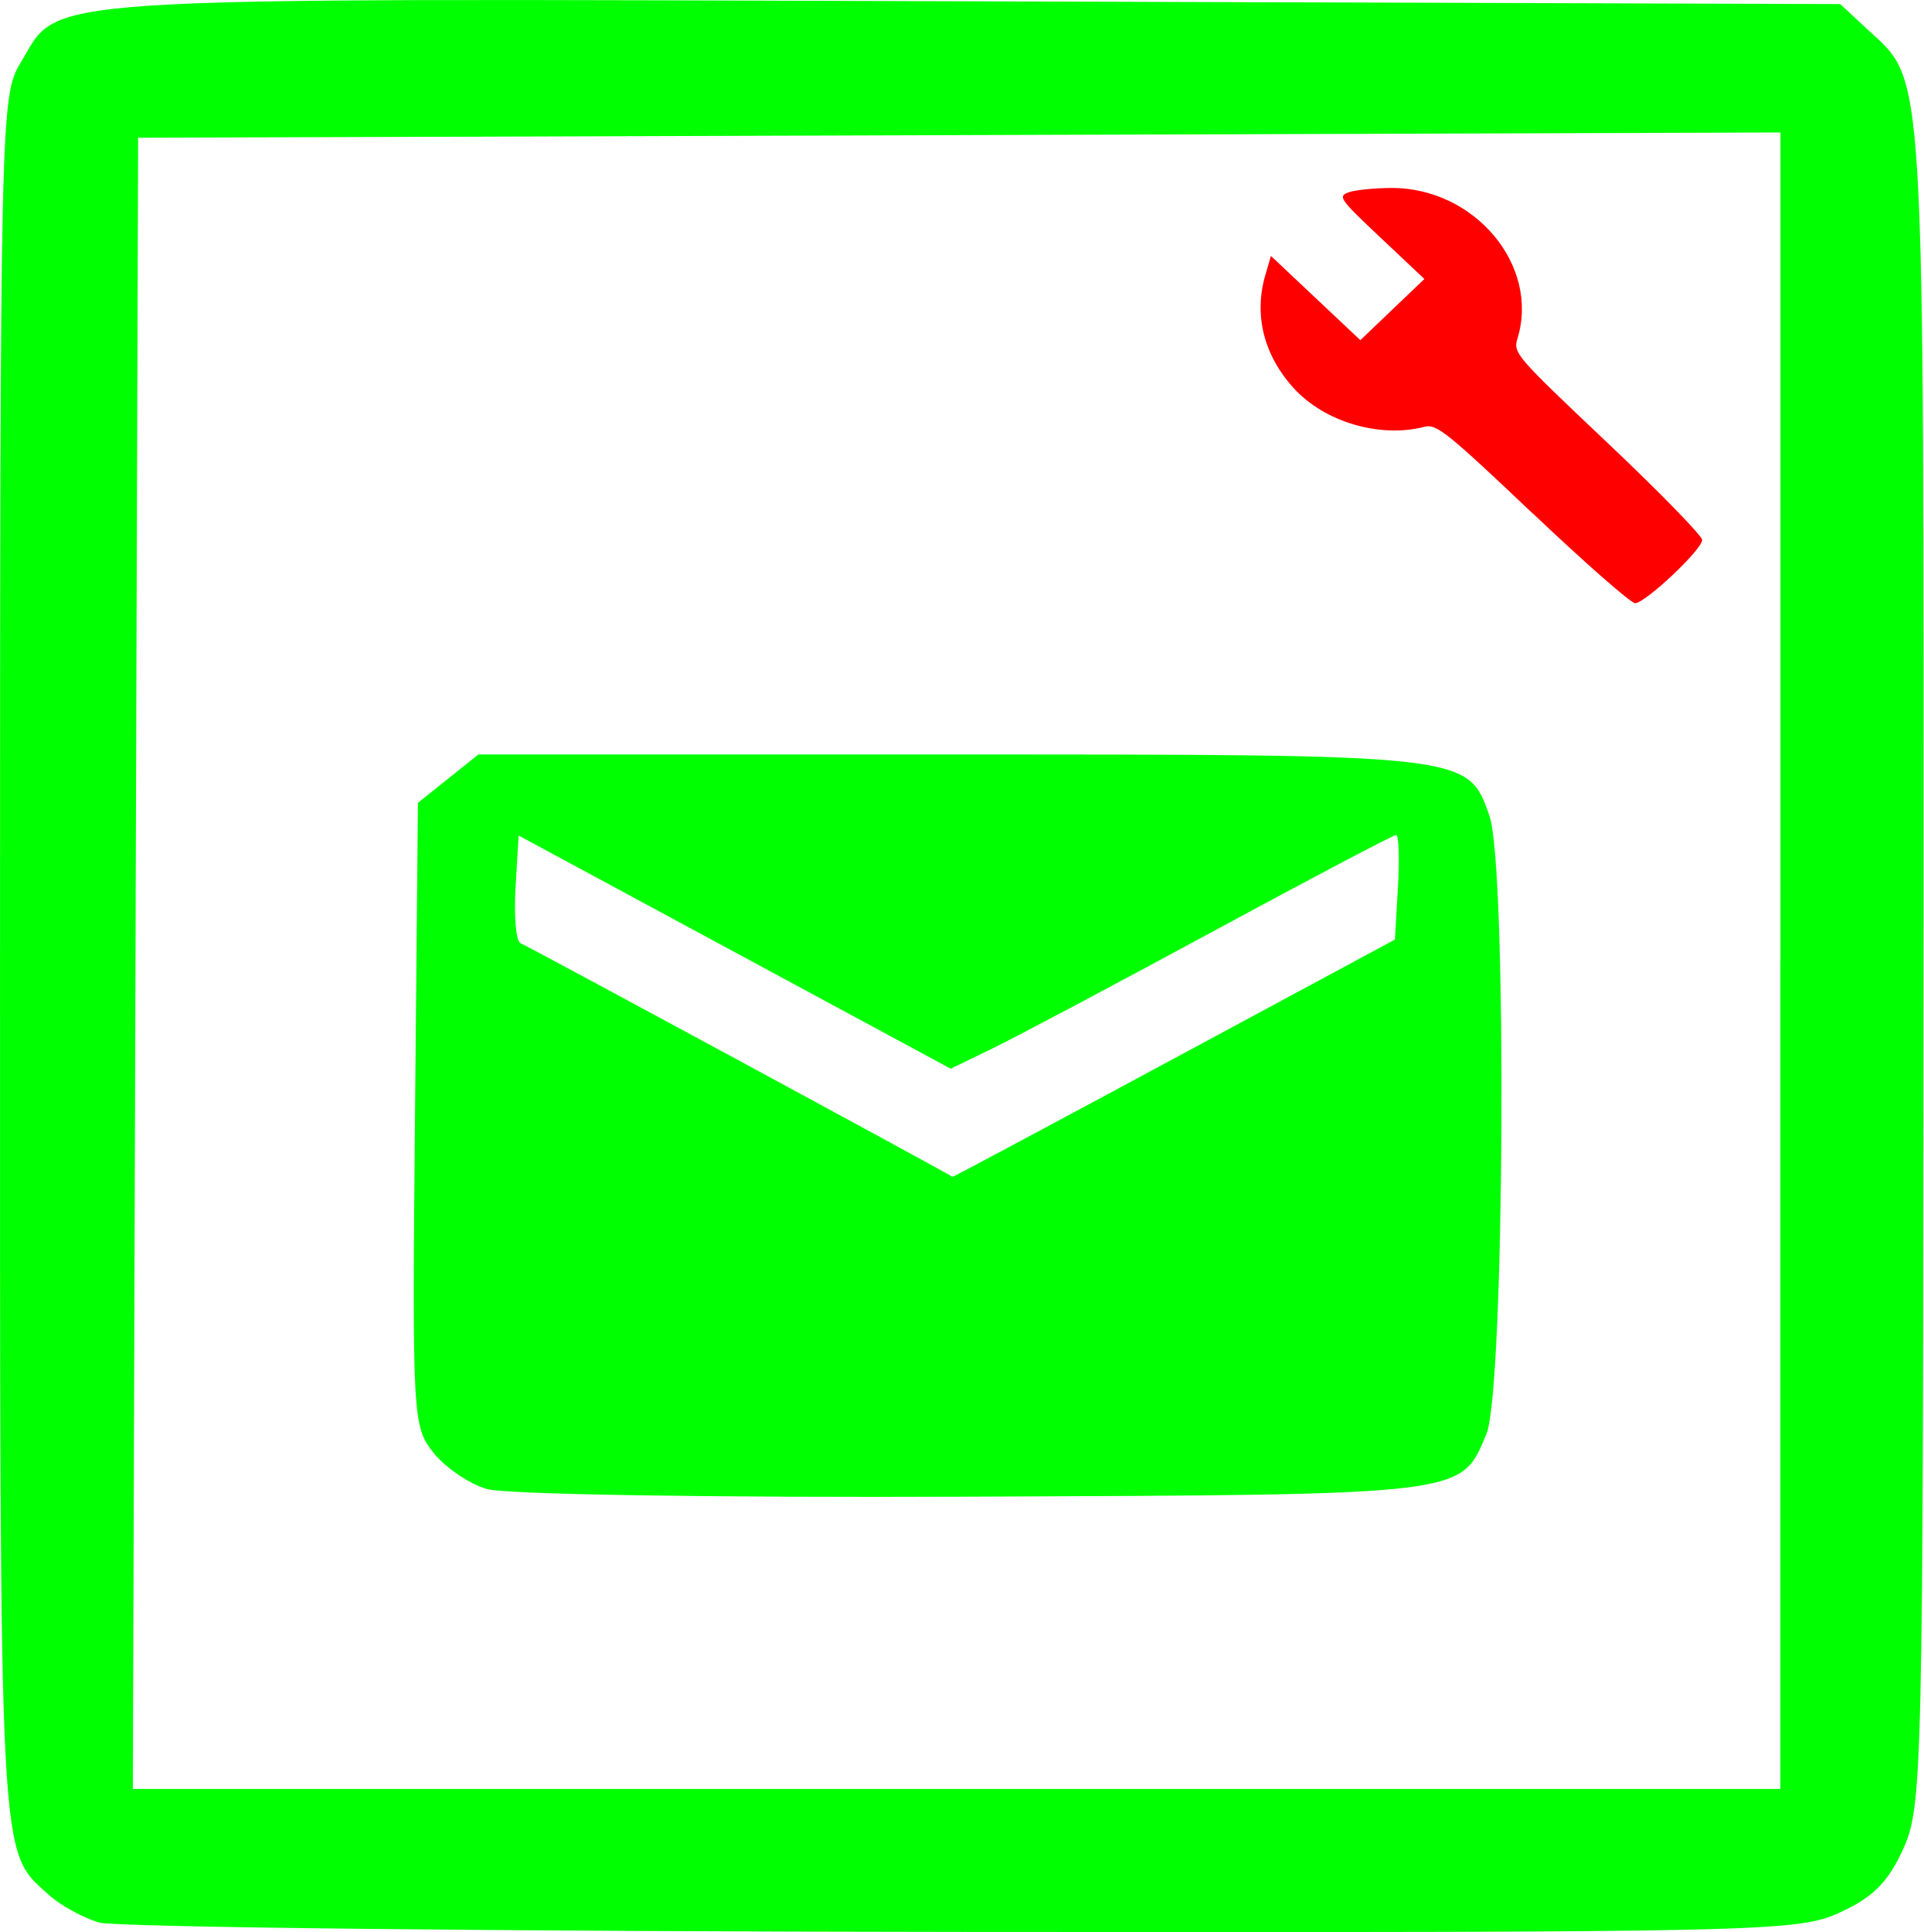
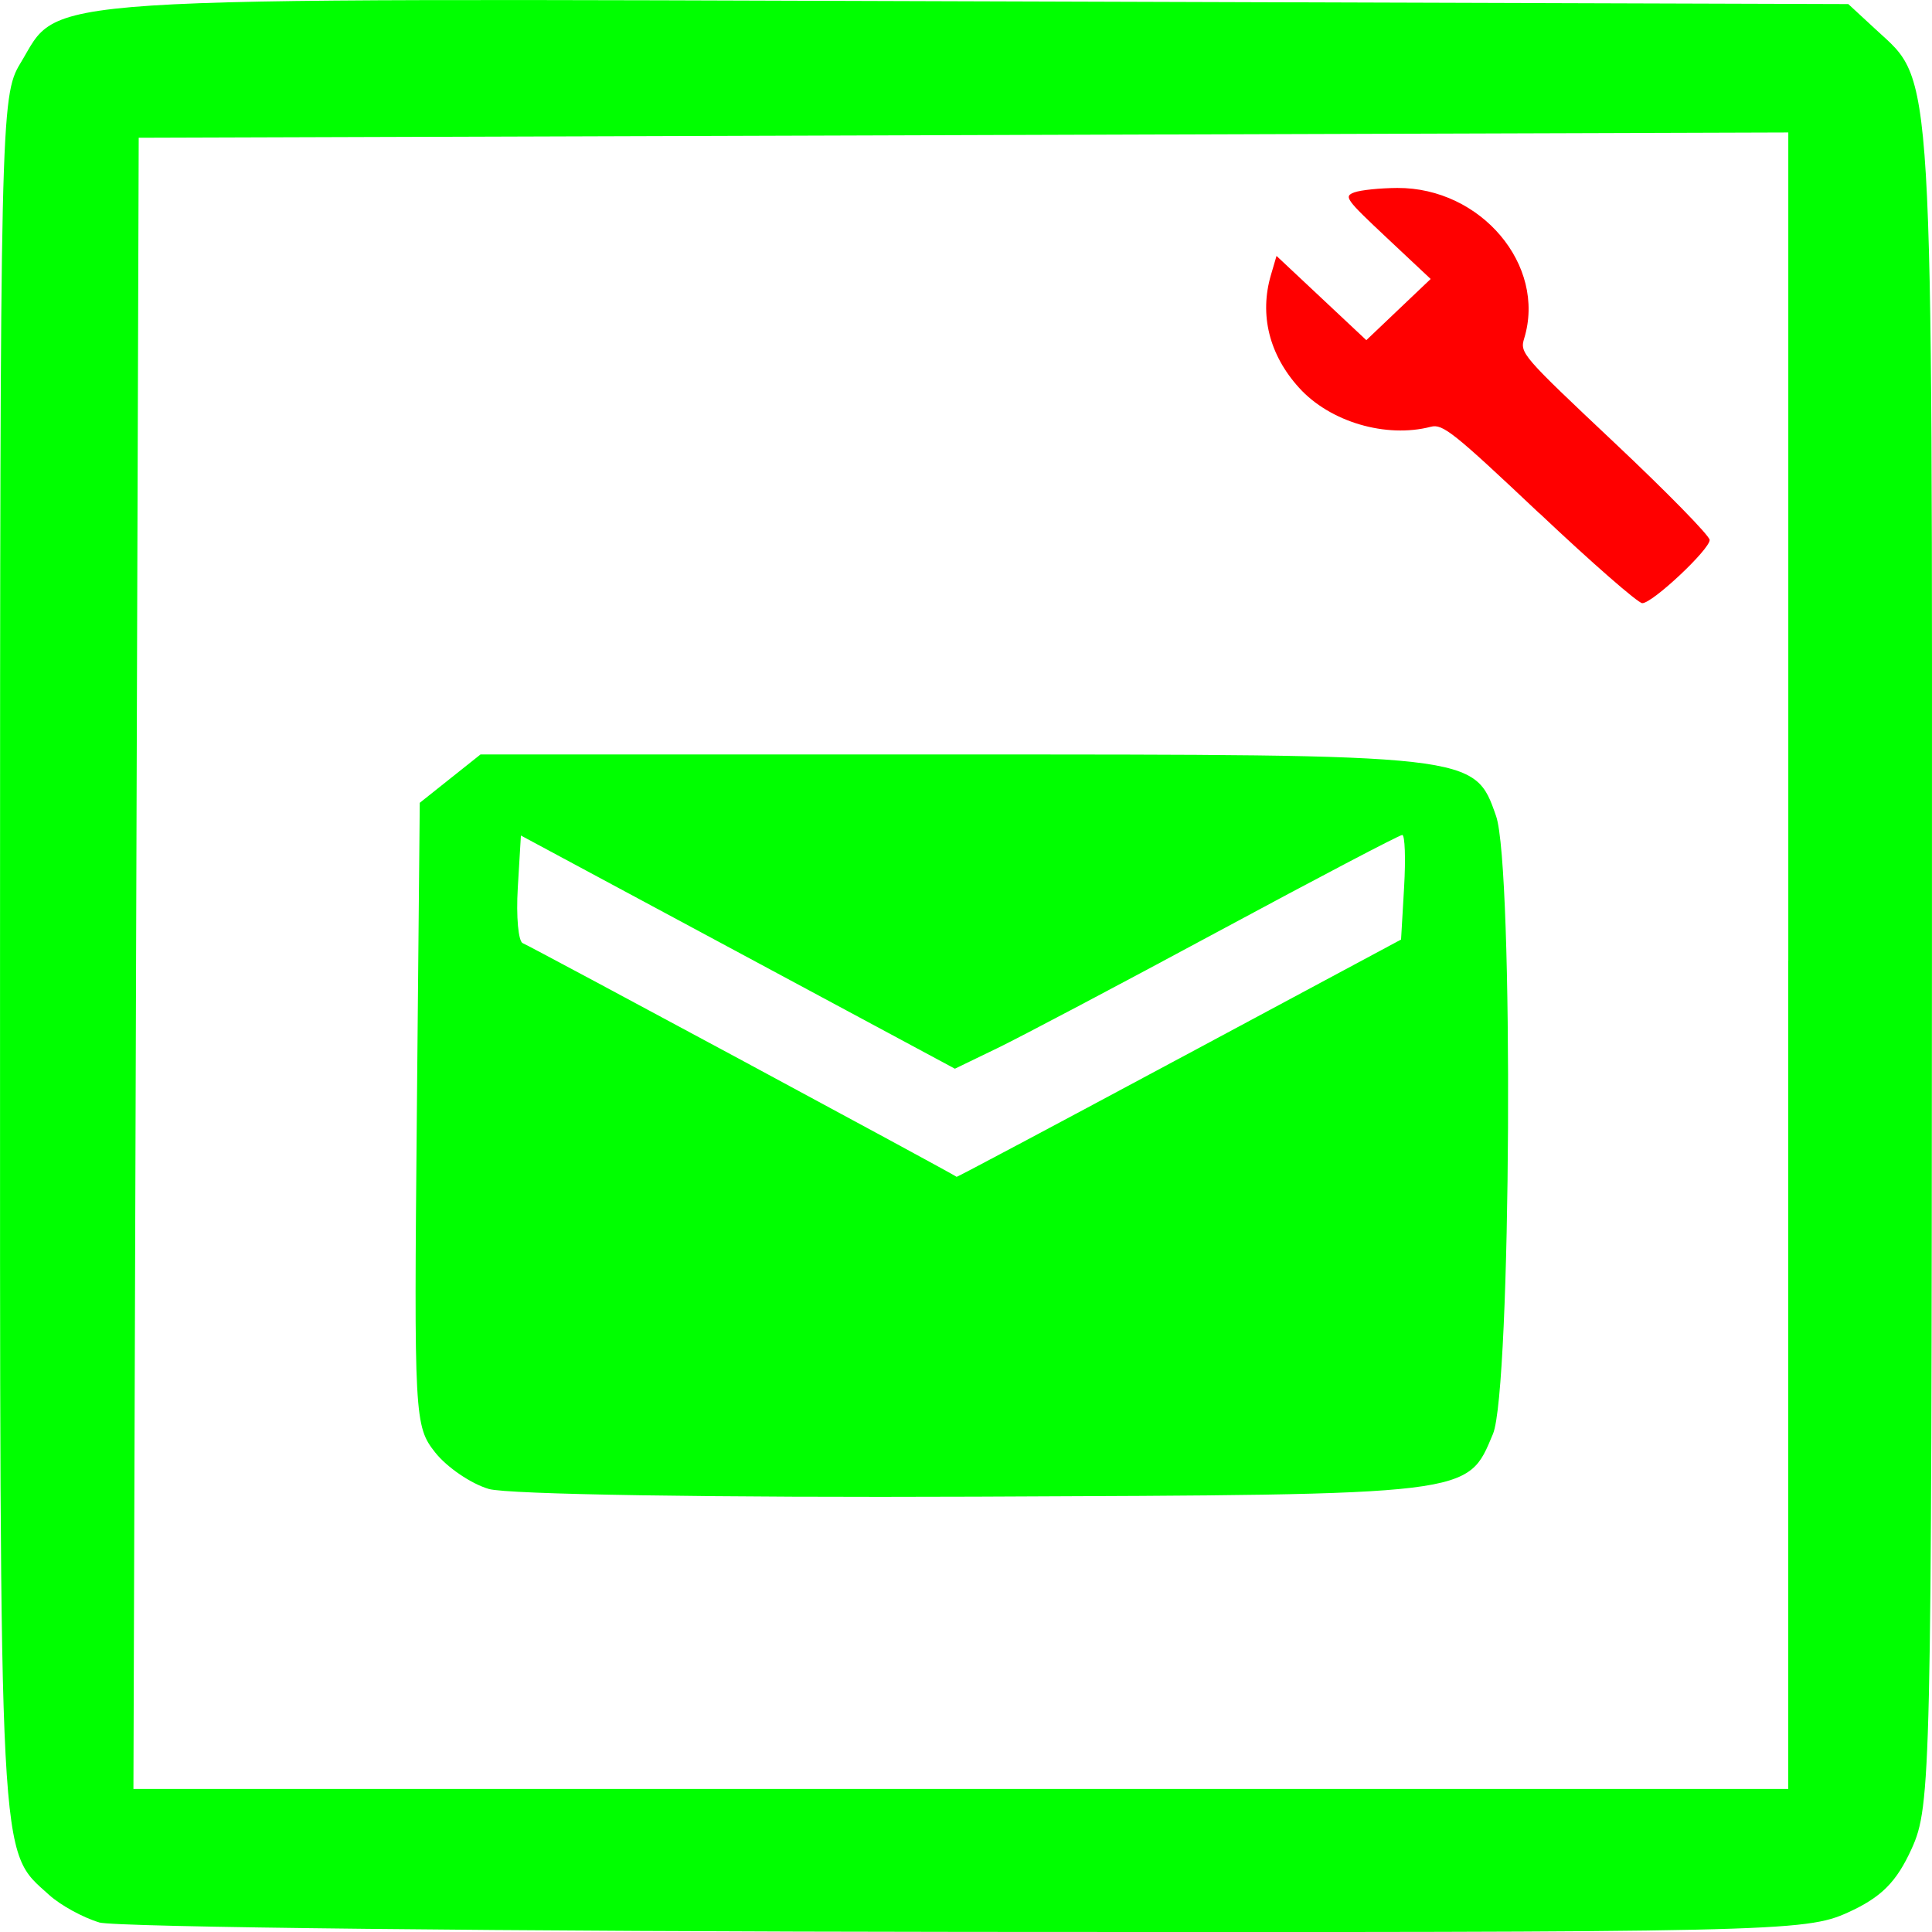
- <svg xmlns="http://www.w3.org/2000/svg" width="13.612mm" height="13.67mm" viewBox="0 0 48.23 48.436" id="svg5141" version="1.1">
+ <svg xmlns="http://www.w3.org/2000/svg" width="48" height="48" viewBox="0 0 48 48" id="svg5141" version="1.1">
  <defs id="defs5143" />
-   <g id="layer1" transform="translate(-161.5992,-405.2869)">
-     <g id="g5159">
+   <g id="layer1" transform="translate(-161.5992,-405.7233)">
+     <g id="g5159" transform="matrix(0.9952282,0,0,0.9909898,0.771125,4.088119)">
      <path id="path3402-0" d="m 200.026,418.156 c -2.146,-2.035 -2.411,-2.247 -2.707,-2.17 -1.119,0.293 -2.517,-0.121 -3.287,-0.974 -0.749,-0.828 -0.998,-1.832 -0.705,-2.833 l 0.139,-0.476 1.121,1.056 1.121,1.056 0.803,-0.767 0.803,-0.767 -1.096,-1.033 c -1.03,-0.971 -1.079,-1.039 -0.806,-1.139 0.16,-0.058 0.64,-0.107 1.069,-0.11 2.087,-0.01 3.724,1.936 3.169,3.768 -0.113,0.372 -0.068,0.424 2.257,2.624 1.305,1.234 2.372,2.329 2.372,2.433 0,0.24 -1.427,1.585 -1.682,1.585 -0.105,0 -1.262,-1.015 -2.57,-2.256 z" style="fill:#ff0000" />
      <path id="path3464-66" d="m 164.073,453.482 c -0.403,-0.121 -0.963,-0.43 -1.245,-0.686 -1.268,-1.154 -1.229,-0.405 -1.228,-23.473 10e-4,-20.982 0.016,-21.637 0.502,-22.439 1.046,-1.725 -0.246,-1.64 23.846,-1.564 l 21.792,0.069 0.695,0.645 c 1.446,1.342 1.399,0.549 1.393,23.398 -0.01,20.334 -0.024,21.133 -0.504,22.198 -0.381,0.843 -0.759,1.224 -1.598,1.606 -1.061,0.484 -1.828,0.501 -22.009,0.485 -11.501,-0.01 -21.24,-0.116 -21.643,-0.237 z m 42.169,-24.11 0,-20.764 -20.59,0.066 -20.59,0.066 -0.066,20.698 -0.066,20.698 20.655,0 20.655,0 0,-20.764 z" style="fill:#00ff00" />
      <path id="path3541" d="m 173.799,442.615 c -0.443,-0.131 -1.044,-0.543 -1.336,-0.914 -0.518,-0.658 -0.529,-0.873 -0.458,-8.481 l 0.073,-7.806 0.758,-0.606 0.758,-0.606 11.819,0 c 13.034,0 12.994,-0.01 13.534,1.544 0.443,1.272 0.378,14.399 -0.077,15.489 -0.647,1.548 -0.438,1.523 -12.901,1.574 -6.56,0.027 -11.704,-0.055 -12.169,-0.193 z m 17.239,-10.791 5.537,-2.982 0.076,-1.311 c 0.042,-0.721 0.021,-1.311 -0.047,-1.311 -0.068,0 -2.131,1.087 -4.585,2.415 -2.454,1.328 -4.939,2.647 -5.522,2.93 l -1.06,0.515 -5.417,-2.923 -5.417,-2.923 -0.078,1.314 c -0.043,0.723 0.014,1.346 0.126,1.386 0.152,0.054 10.723,5.77 10.83,5.857 0.011,0.01 2.511,-1.327 5.556,-2.967 z" style="fill:#00ff00" />
    </g>
  </g>
</svg>
